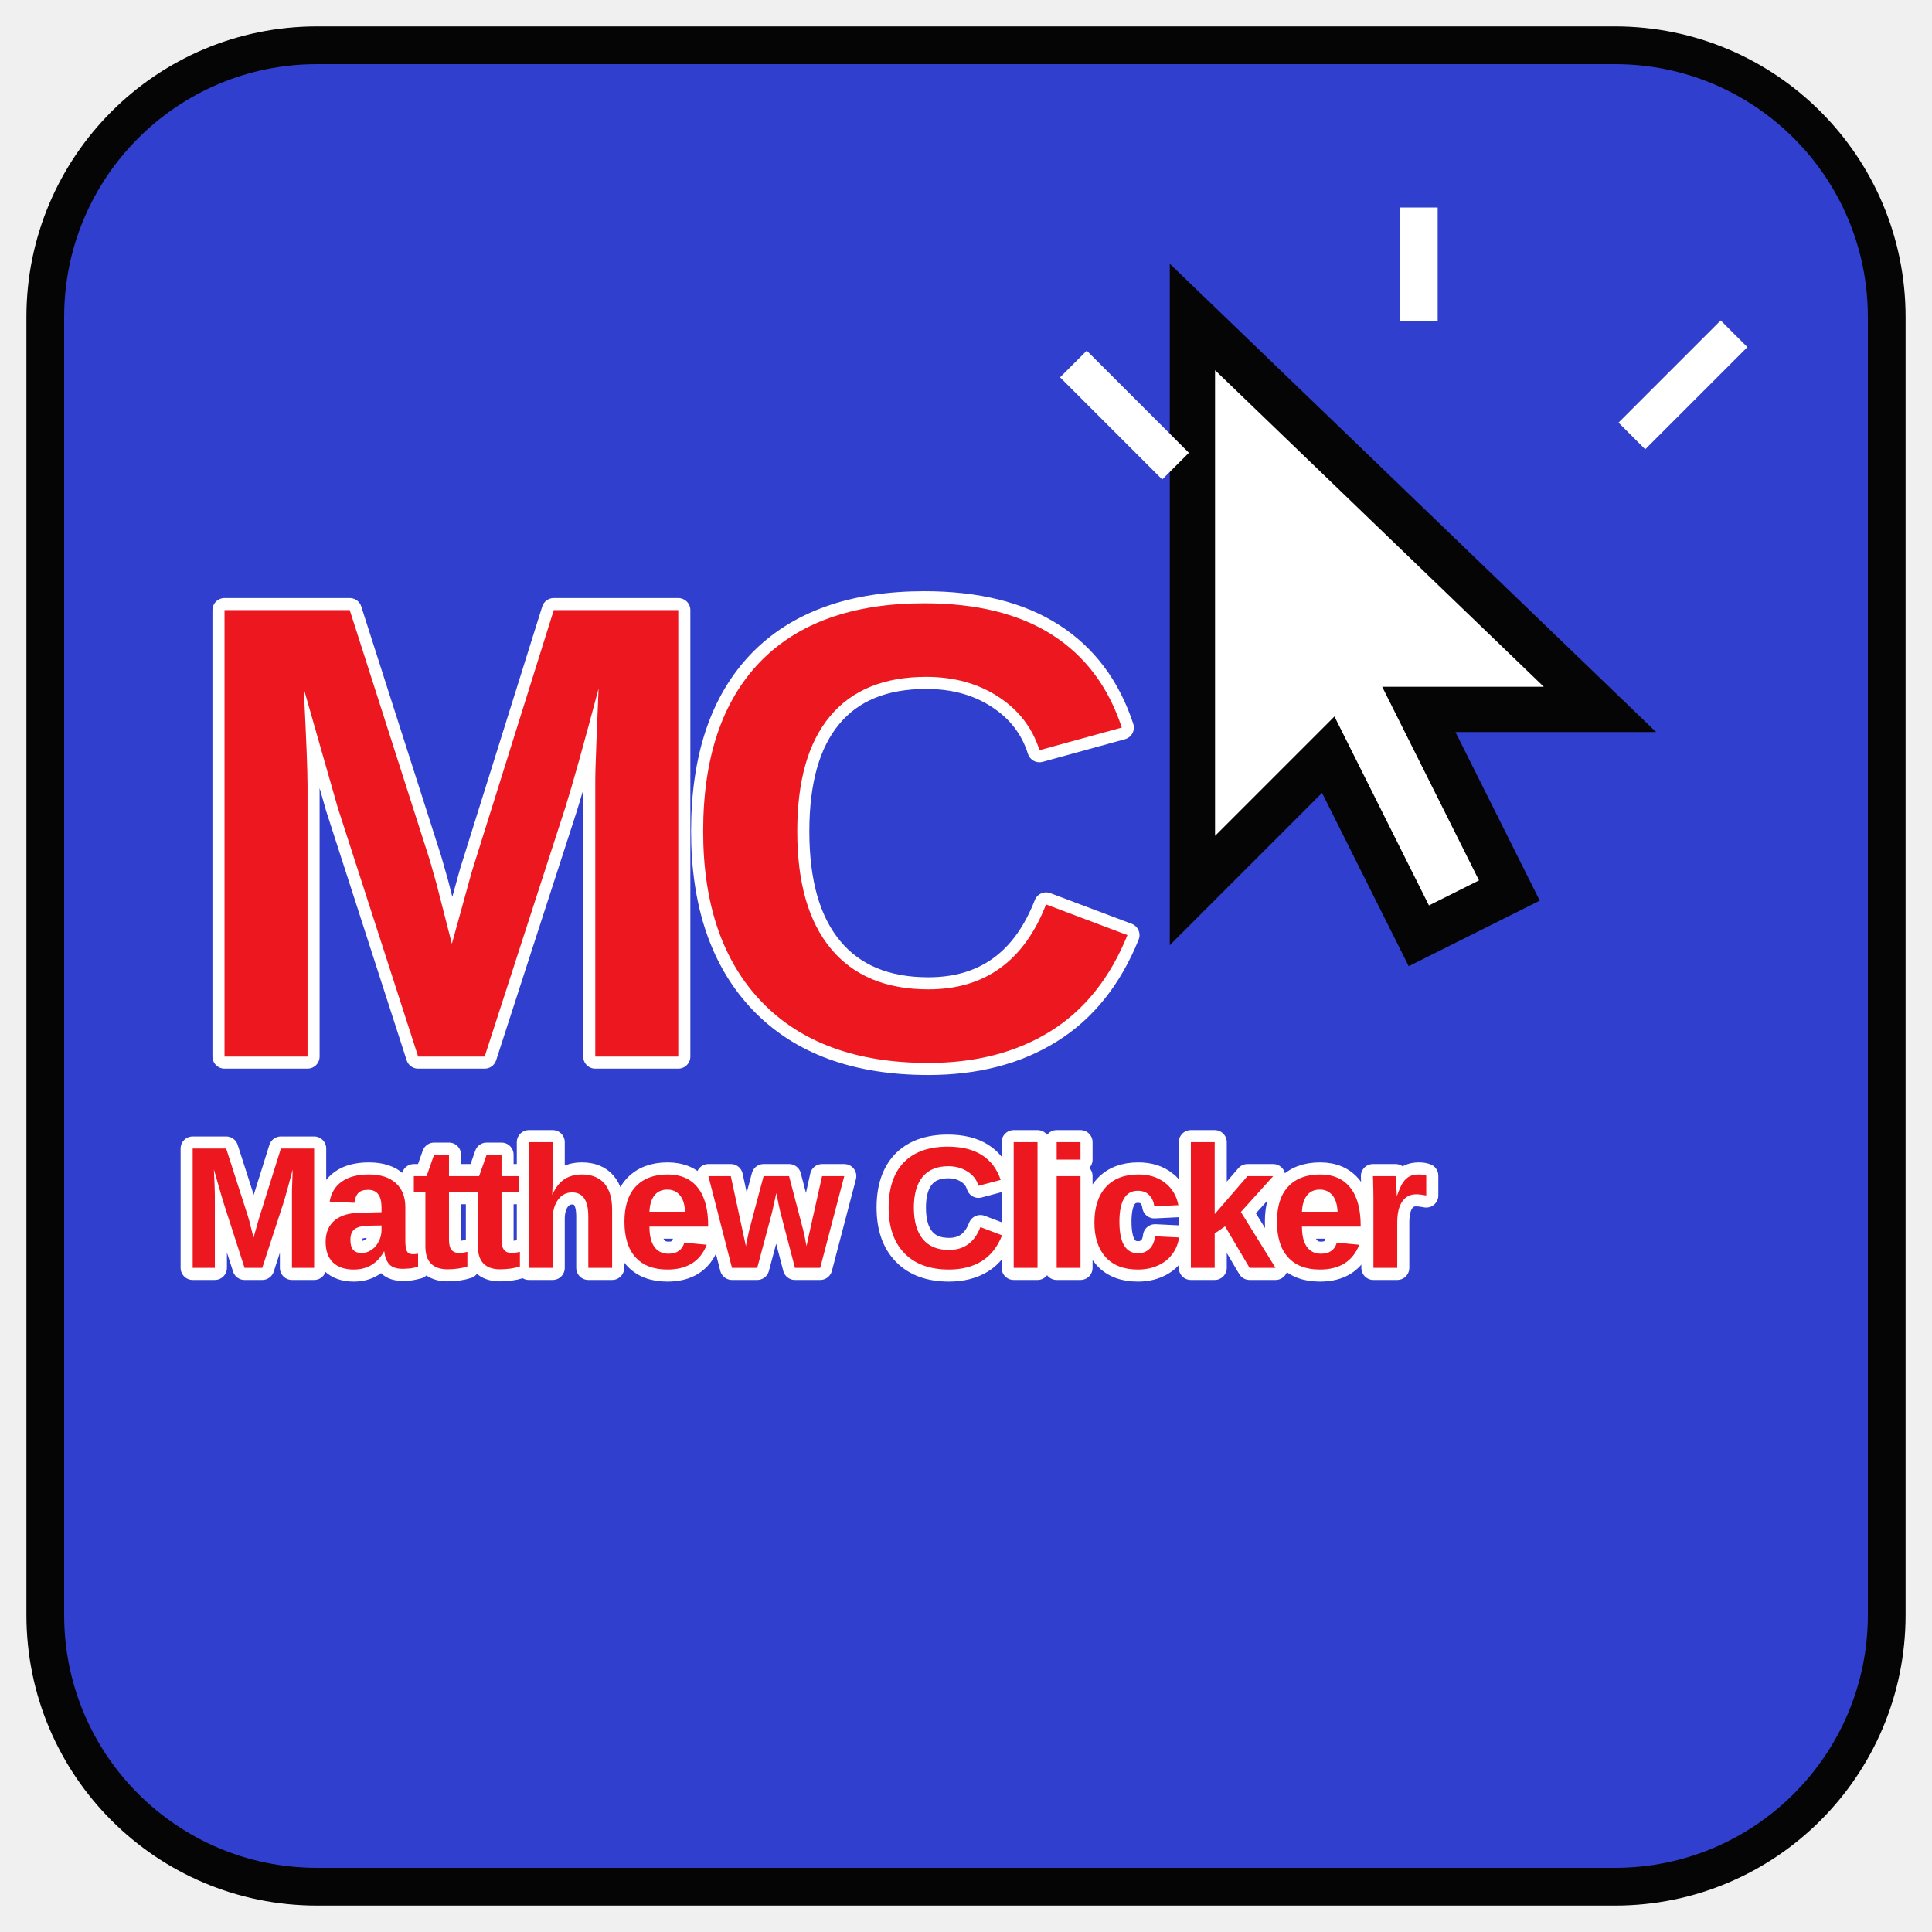
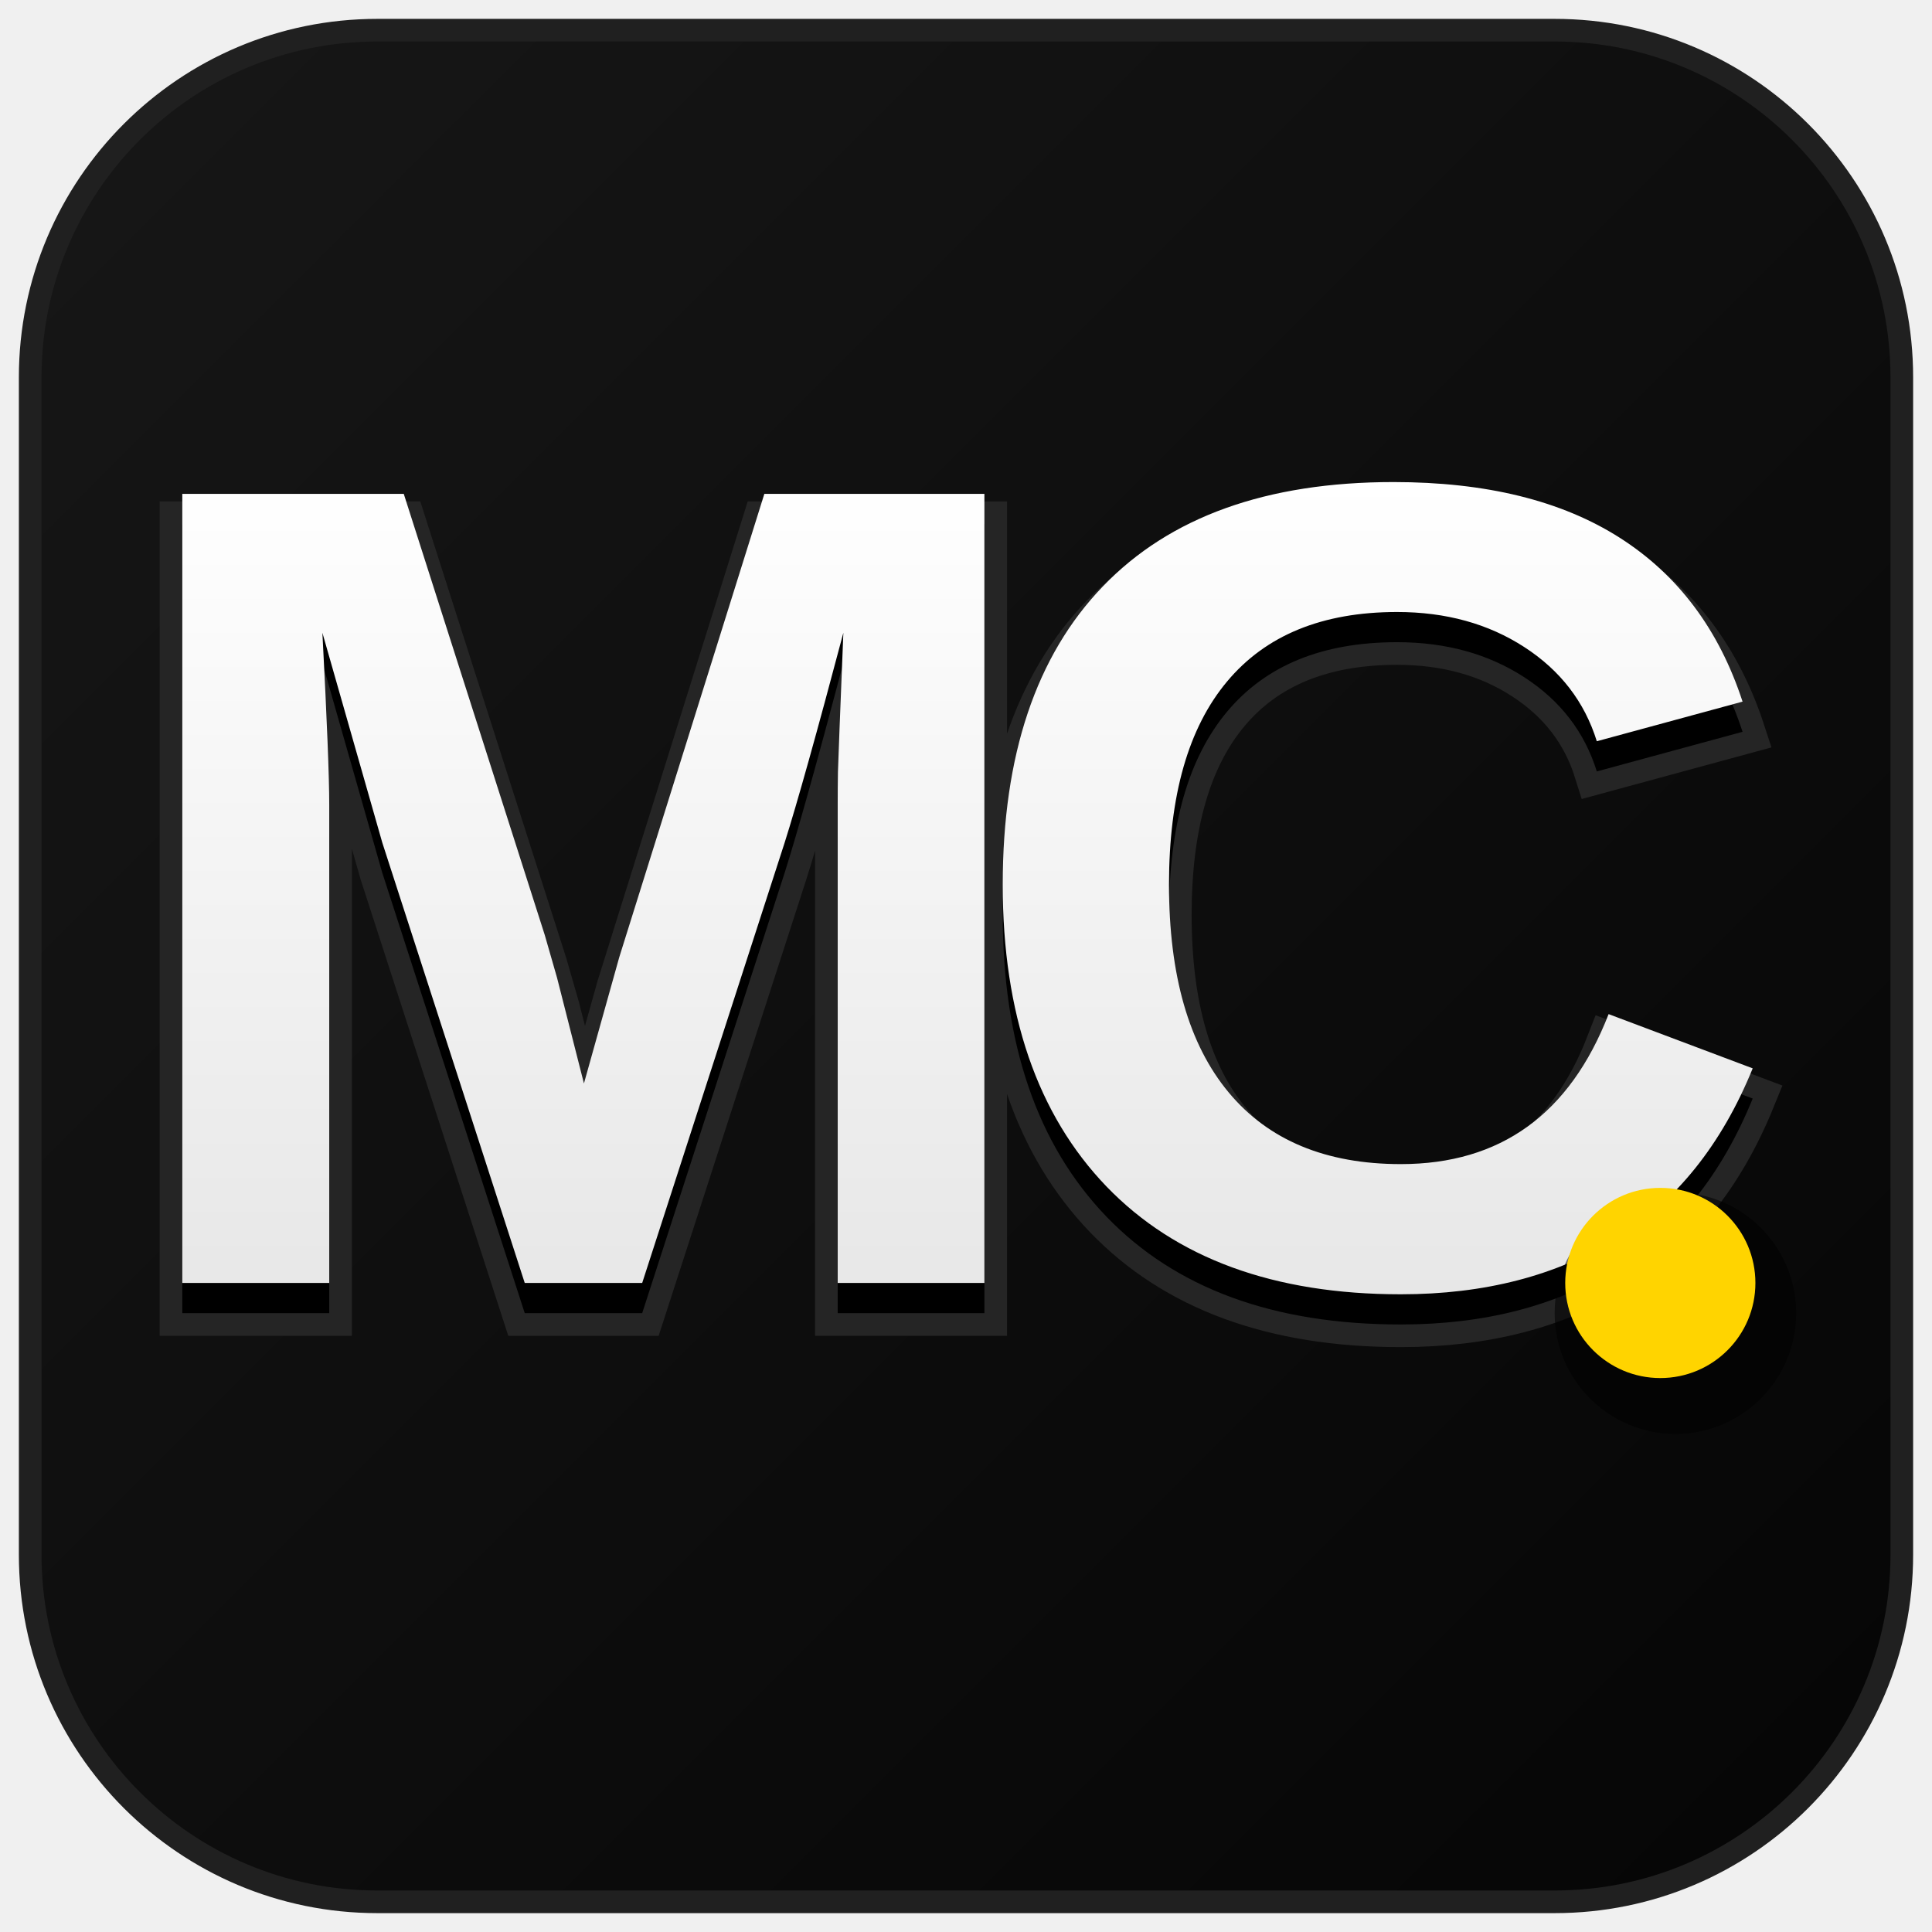
<svg xmlns="http://www.w3.org/2000/svg" viewBox="0 0 128 128">
-   <rect x="3" y="3" width="122" height="122" rx="18" fill="#303fce" stroke="#050505" stroke-width="2.5" />
-   <g fill="#ed171f" stroke="#fff" stroke-width="1.6" stroke-linejoin="round" paint-order="stroke">
-     <text x="12" y="70" font-family="Arial,Helvetica,sans-serif" font-size="43" font-weight="900" letter-spacing="-3">MC</text>
-     <text x="12" y="84" font-family="Arial,Helvetica,sans-serif" font-size="11.5" font-weight="800" letter-spacing="-.35">Matthew Clicker</text>
-   </g>
-   <g transform="translate(77 20)">
-     <path d="M2 1V39L11 30L17 42L23 39L17 27H29Z" fill="#fff" stroke="#050505" stroke-width="3" stroke-linejoin="miter" />
-     <path d="M17 0V-5M32 8L37 3M0 10L-5 5" stroke="#fff" stroke-width="2.5" stroke-linecap="square" />
-   </g>
+   <defs>
+     <linearGradient id="bg" x1="0" y1="0" x2="1" y2="1">
+       <stop offset="0" stop-color="#171717" />
+       <stop offset="1" stop-color="#050505" />
+     </linearGradient>
+     <linearGradient id="letters" x1="0" y1="0" x2="0" y2="1">
+       <stop offset="0" stop-color="#fff" />
+       <stop offset="1" stop-color="#e7e7e7" />
+     </linearGradient>
+   </defs>
+   <rect x="2" y="2" width="124" height="124" rx="23" fill="url(#bg)" stroke="#202020" stroke-width="1.5" />
+   <text x="7" y="87" font-family="Arial,Helvetica,sans-serif" font-size="76" font-weight="900" letter-spacing="-7" fill="#000" stroke="#252525" stroke-width="3" paint-order="stroke">MC</text>
+   <text x="7" y="85" font-family="Arial,Helvetica,sans-serif" font-size="76" font-weight="900" letter-spacing="-7" fill="url(#letters)">MC</text>
+   <circle cx="111" cy="87" r="8" fill="#000" opacity=".55" />
+   <circle cx="110" cy="85" r="6.3" fill="#ffd400" />
</svg>
